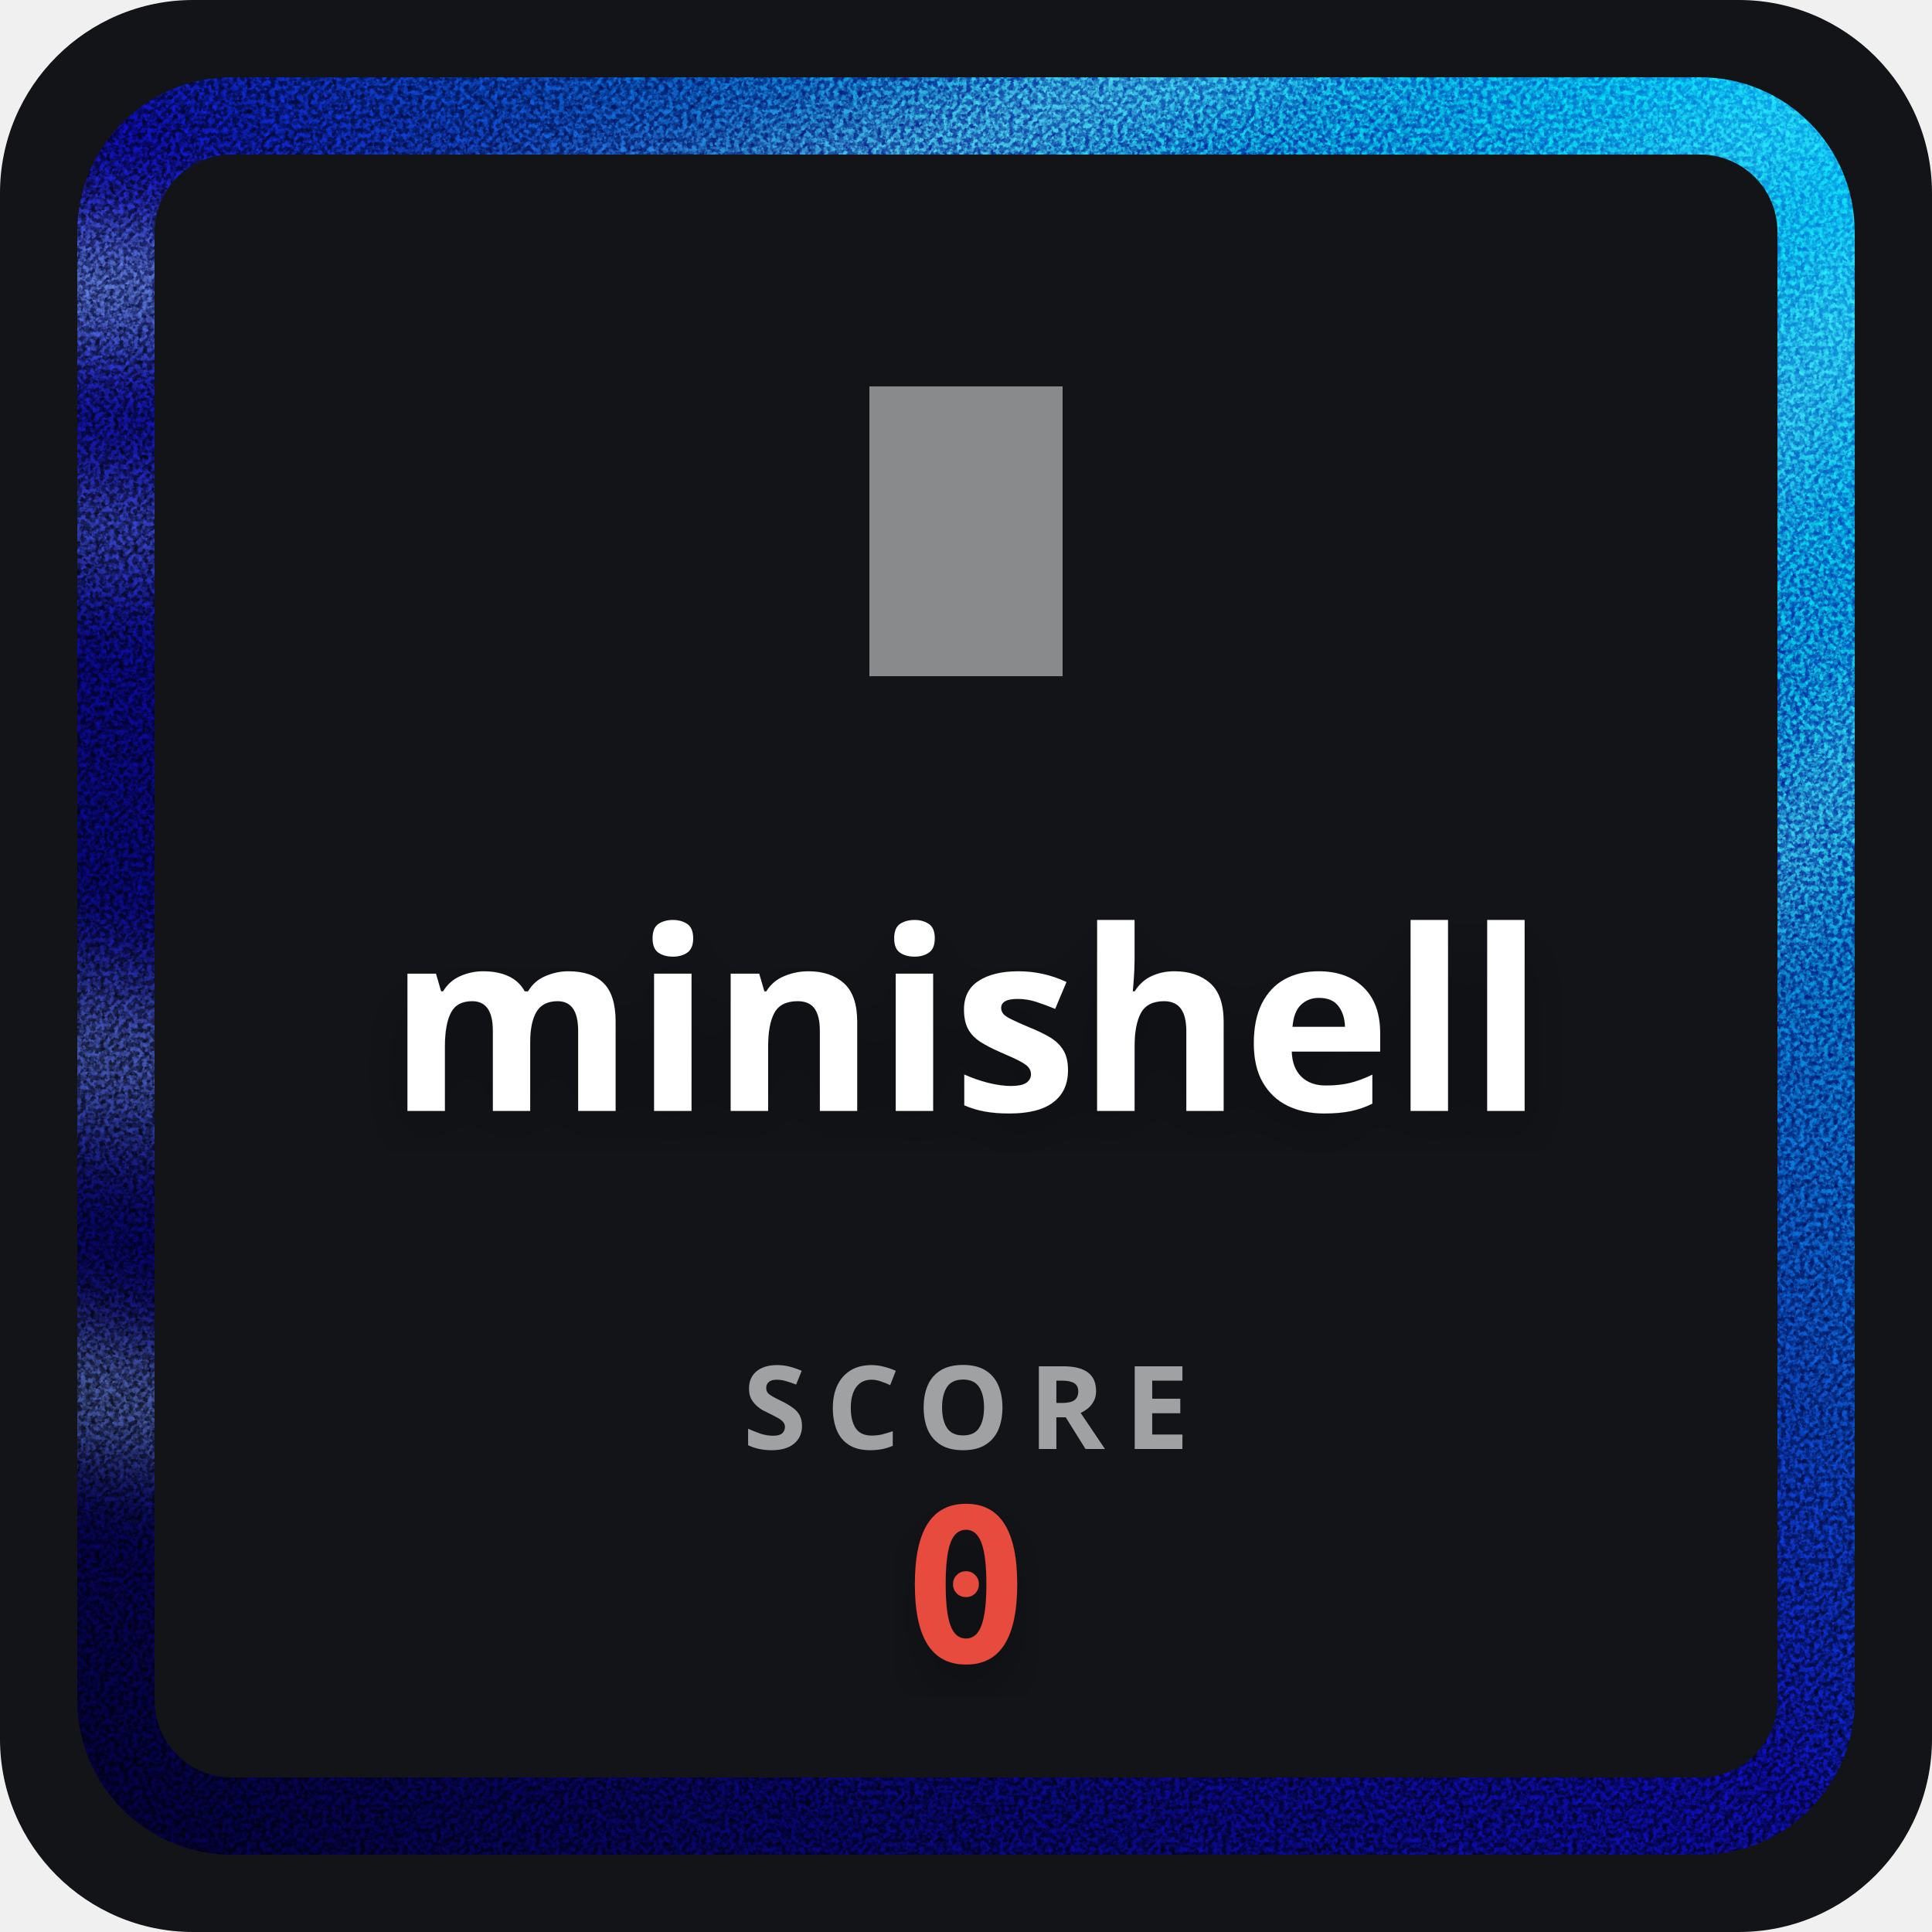
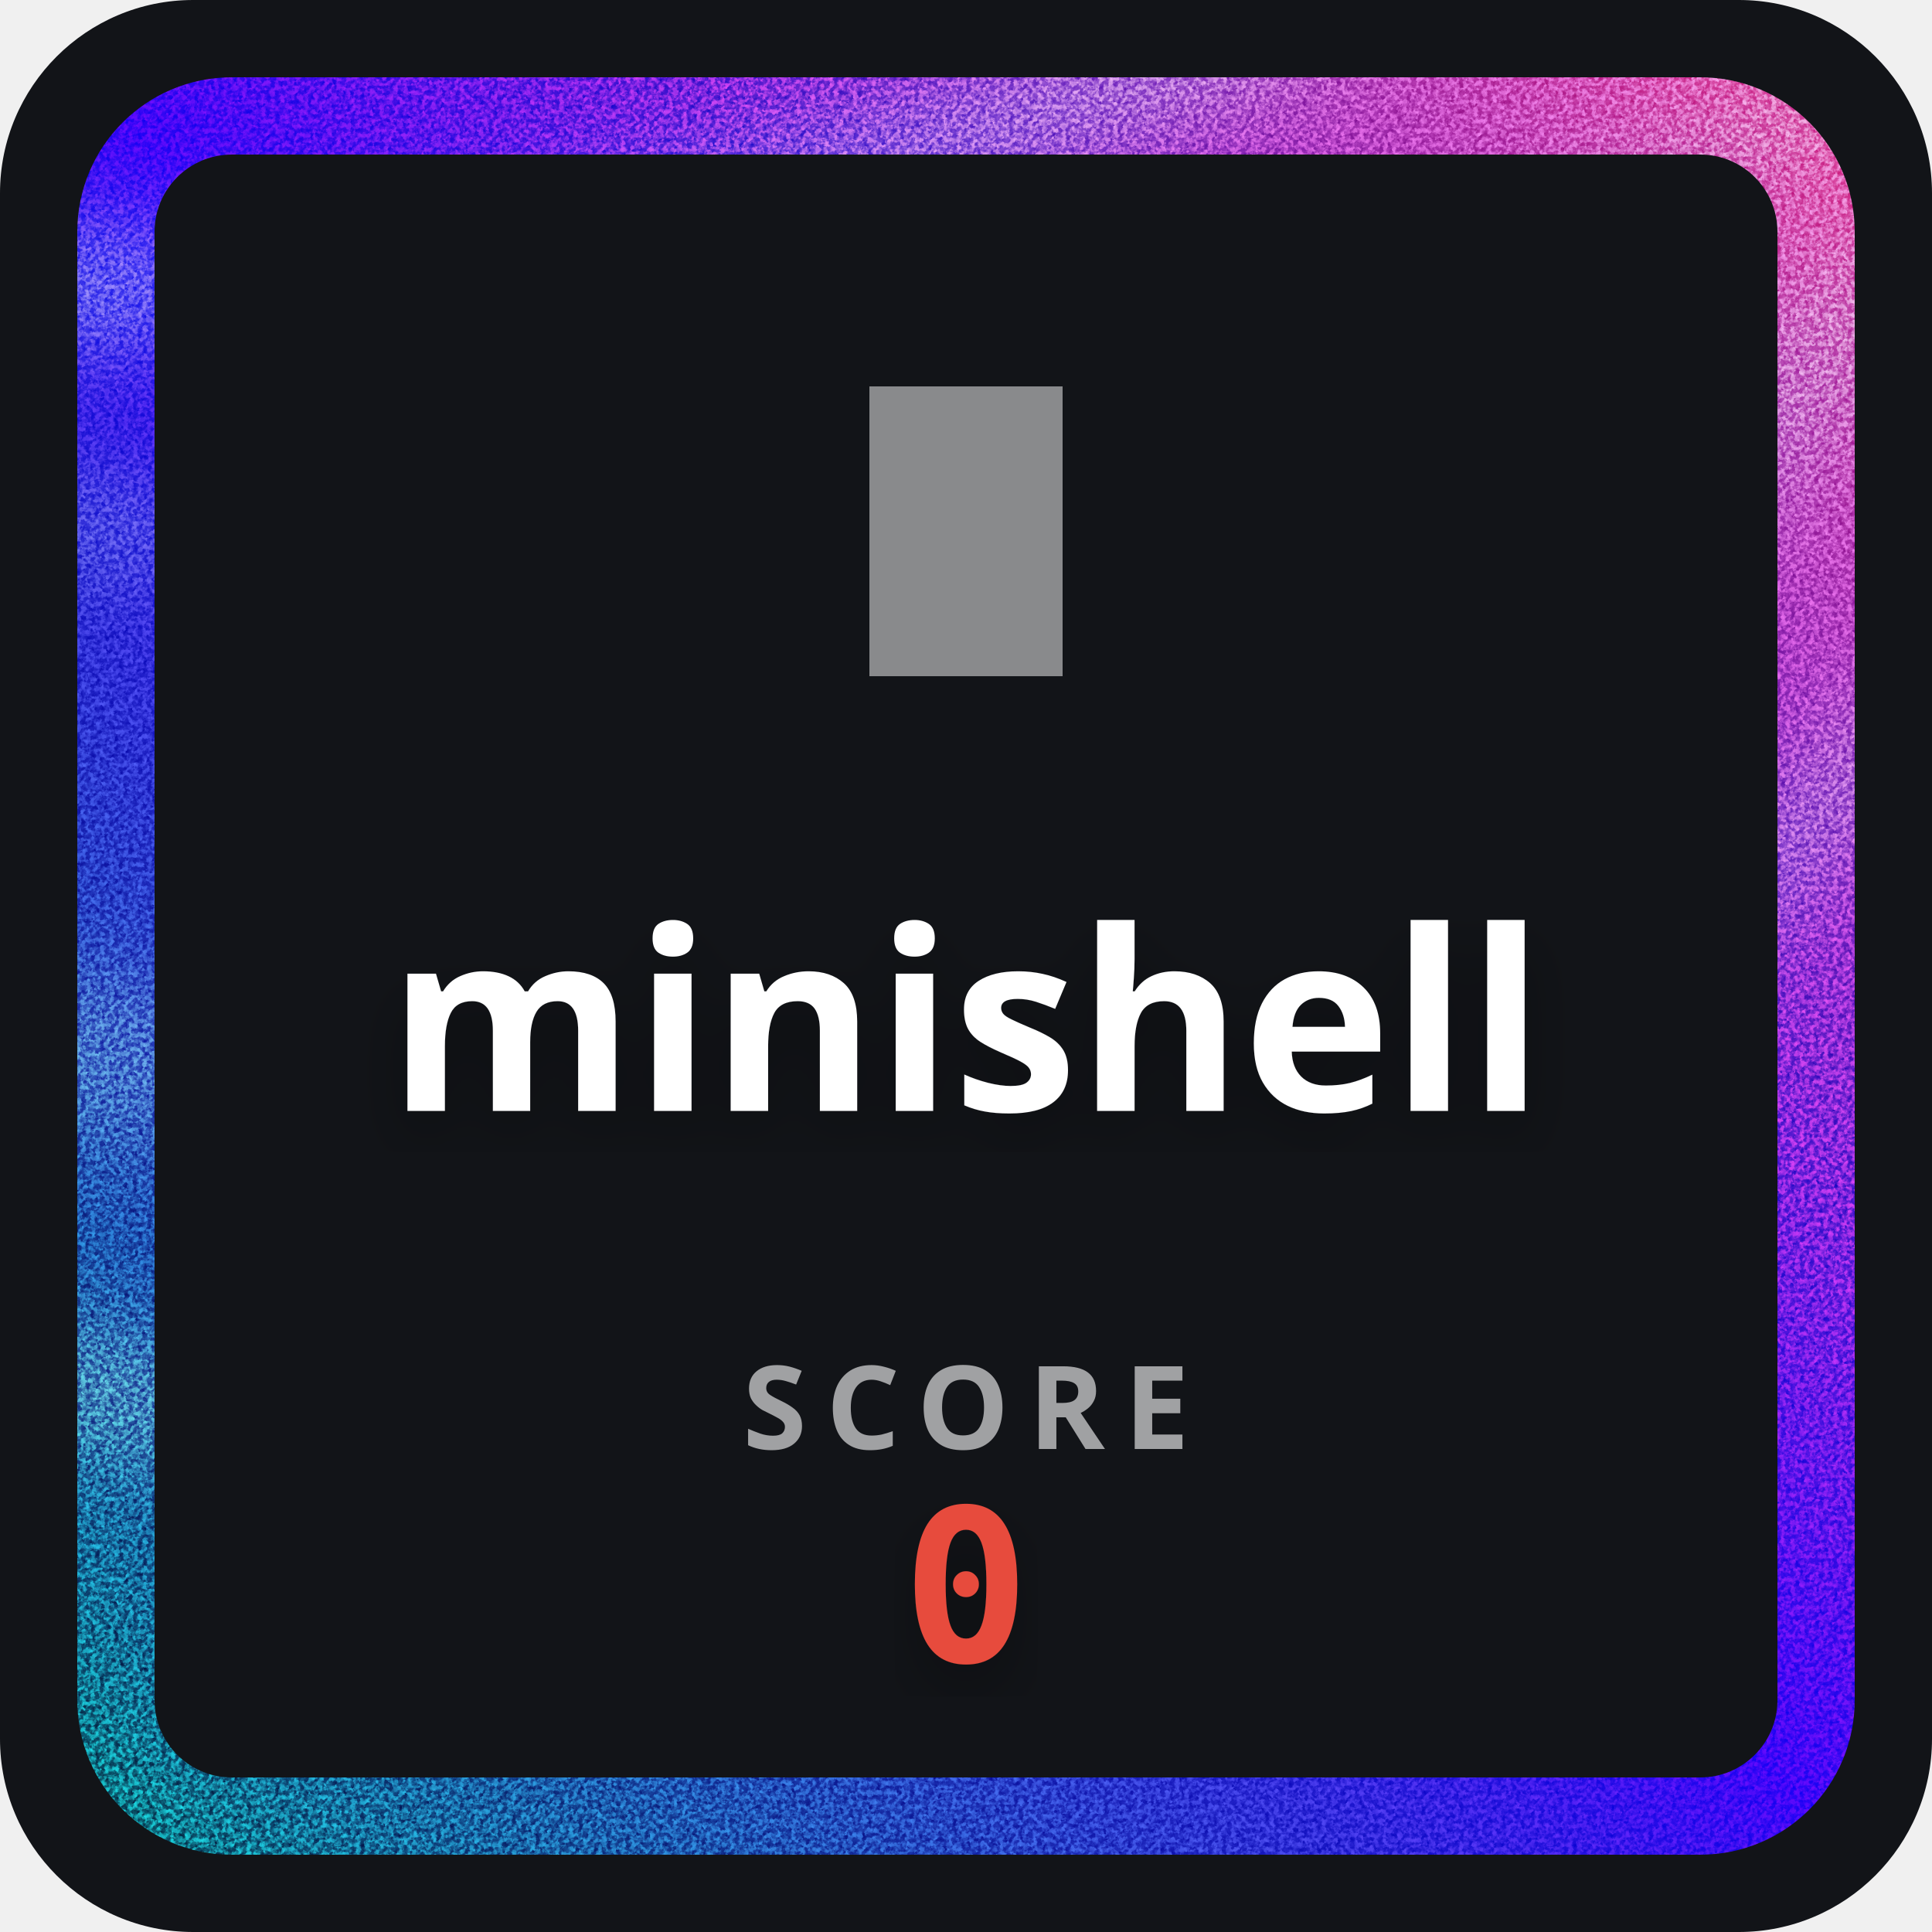
<svg xmlns="http://www.w3.org/2000/svg" width="200" height="200" viewBox="0 0 200 200">
  <defs>
    <filter id="f" width="140%" height="140%" x="-20%" y="-20%">
      <feDropShadow dx="0" dy="3" flood-color="#000" flood-opacity=".3" stdDeviation="3" />
    </filter>
    <filter id="d" width="140%" height="140%" x="-20%" y="-20%">
      <feGaussianBlur stdDeviation="20" />
    </filter>
    <filter id="b" width="120%" height="120%" x="-10%" y="-10%" color-interpolation-filters="sRGB">
      <feTurbulence baseFrequency=".51" numOctaves="3" result="noise" stitchTiles="stitch" type="fractalNoise" />
      <feColorMatrix in="noise" result="grayNoise" values="1 0 0 0 0 1 0 0 0 0 1 0 0 0 0 0 0 0 1 0" />
      <feComponentTransfer in="grayNoise" result="contrastyNoise">
        <feFuncR intercept="-1.5" slope="4" type="linear" />
        <feFuncG intercept="-1.5" slope="4" type="linear" />
        <feFuncB intercept="-1.5" slope="4" type="linear" />
        <feFuncA slope=".9" type="linear" />
      </feComponentTransfer>
      <feBlend in="contrastyNoise" in2="SourceGraphic" mode="overlay" />
    </filter>
    <linearGradient id="c" x1="0%" x2="100%" y1="100%" y2="0%">
-       <stop offset="0%" stop-color="#020024" />
-       <stop offset="50%" stop-color="#090979" />
-       <stop offset="100%" stop-color="#00d4ff" />
+       <stop offset="0%" stop-color="#07917e" />
+       <stop offset="50%" stop-color="#3e06f8" />
+       <stop offset="100%" stop-color="#ff65a3" />
    </linearGradient>
    <linearGradient id="e" x1="0%" x2="100%" y1="0%" y2="100%">
      <stop offset="0%" stop-color="#fff" />
      <stop offset="100%" stop-color="#8ff" stop-opacity="0" />
    </linearGradient>
    <mask id="a">
      <path d="M0 0h200v200H0z" />
      <rect width="176" height="176" x="12" y="12" fill="none" stroke="#fff" stroke-width="8" rx="12" />
    </mask>
  </defs>
  <rect width="200" height="200" fill="#121418" rx="20" />
  <g mask="url(#a)">
    <svg width="200" height="200" viewBox="0 0 800 800">
      <g filter="url(#b)">
        <rect width="100%" height="100%" fill="url(#c)" />
        <g fill="none" stroke="url(#e)" filter="url(#d)">
          <path stroke-width="40" d="M-100 100Q300 200 900-200" opacity=".9" />
          <path stroke-width="20" d="M-100 200Q400 300 900-50" opacity=".8" />
          <path stroke-width="60" d="M-100 400q500 200 1100-500" opacity=".5" />
          <path stroke-width="30" d="M-50 550Q500 750 1000 50" opacity=".8" />
        </g>
      </g>
    </svg>
  </g>
  <path fill="#fff" d="M90 40h20v30H90Z" opacity=".5" />
  <text x="100" y="115" fill="#fff" filter="url(#f)" font-family="sans-serif" font-size="26" font-weight="900" text-anchor="middle">minishell</text>
  <text x="100" y="150" fill="#fff" font-family="sans-serif" font-size="12" font-weight="bold" letter-spacing="2" opacity=".6" text-anchor="middle">SCORE</text>
  <text x="100" y="172" fill="#e74c3c" filter="url(#f)" font-family="monospace" font-size="22" font-weight="bold" text-anchor="middle">0</text>
</svg>
